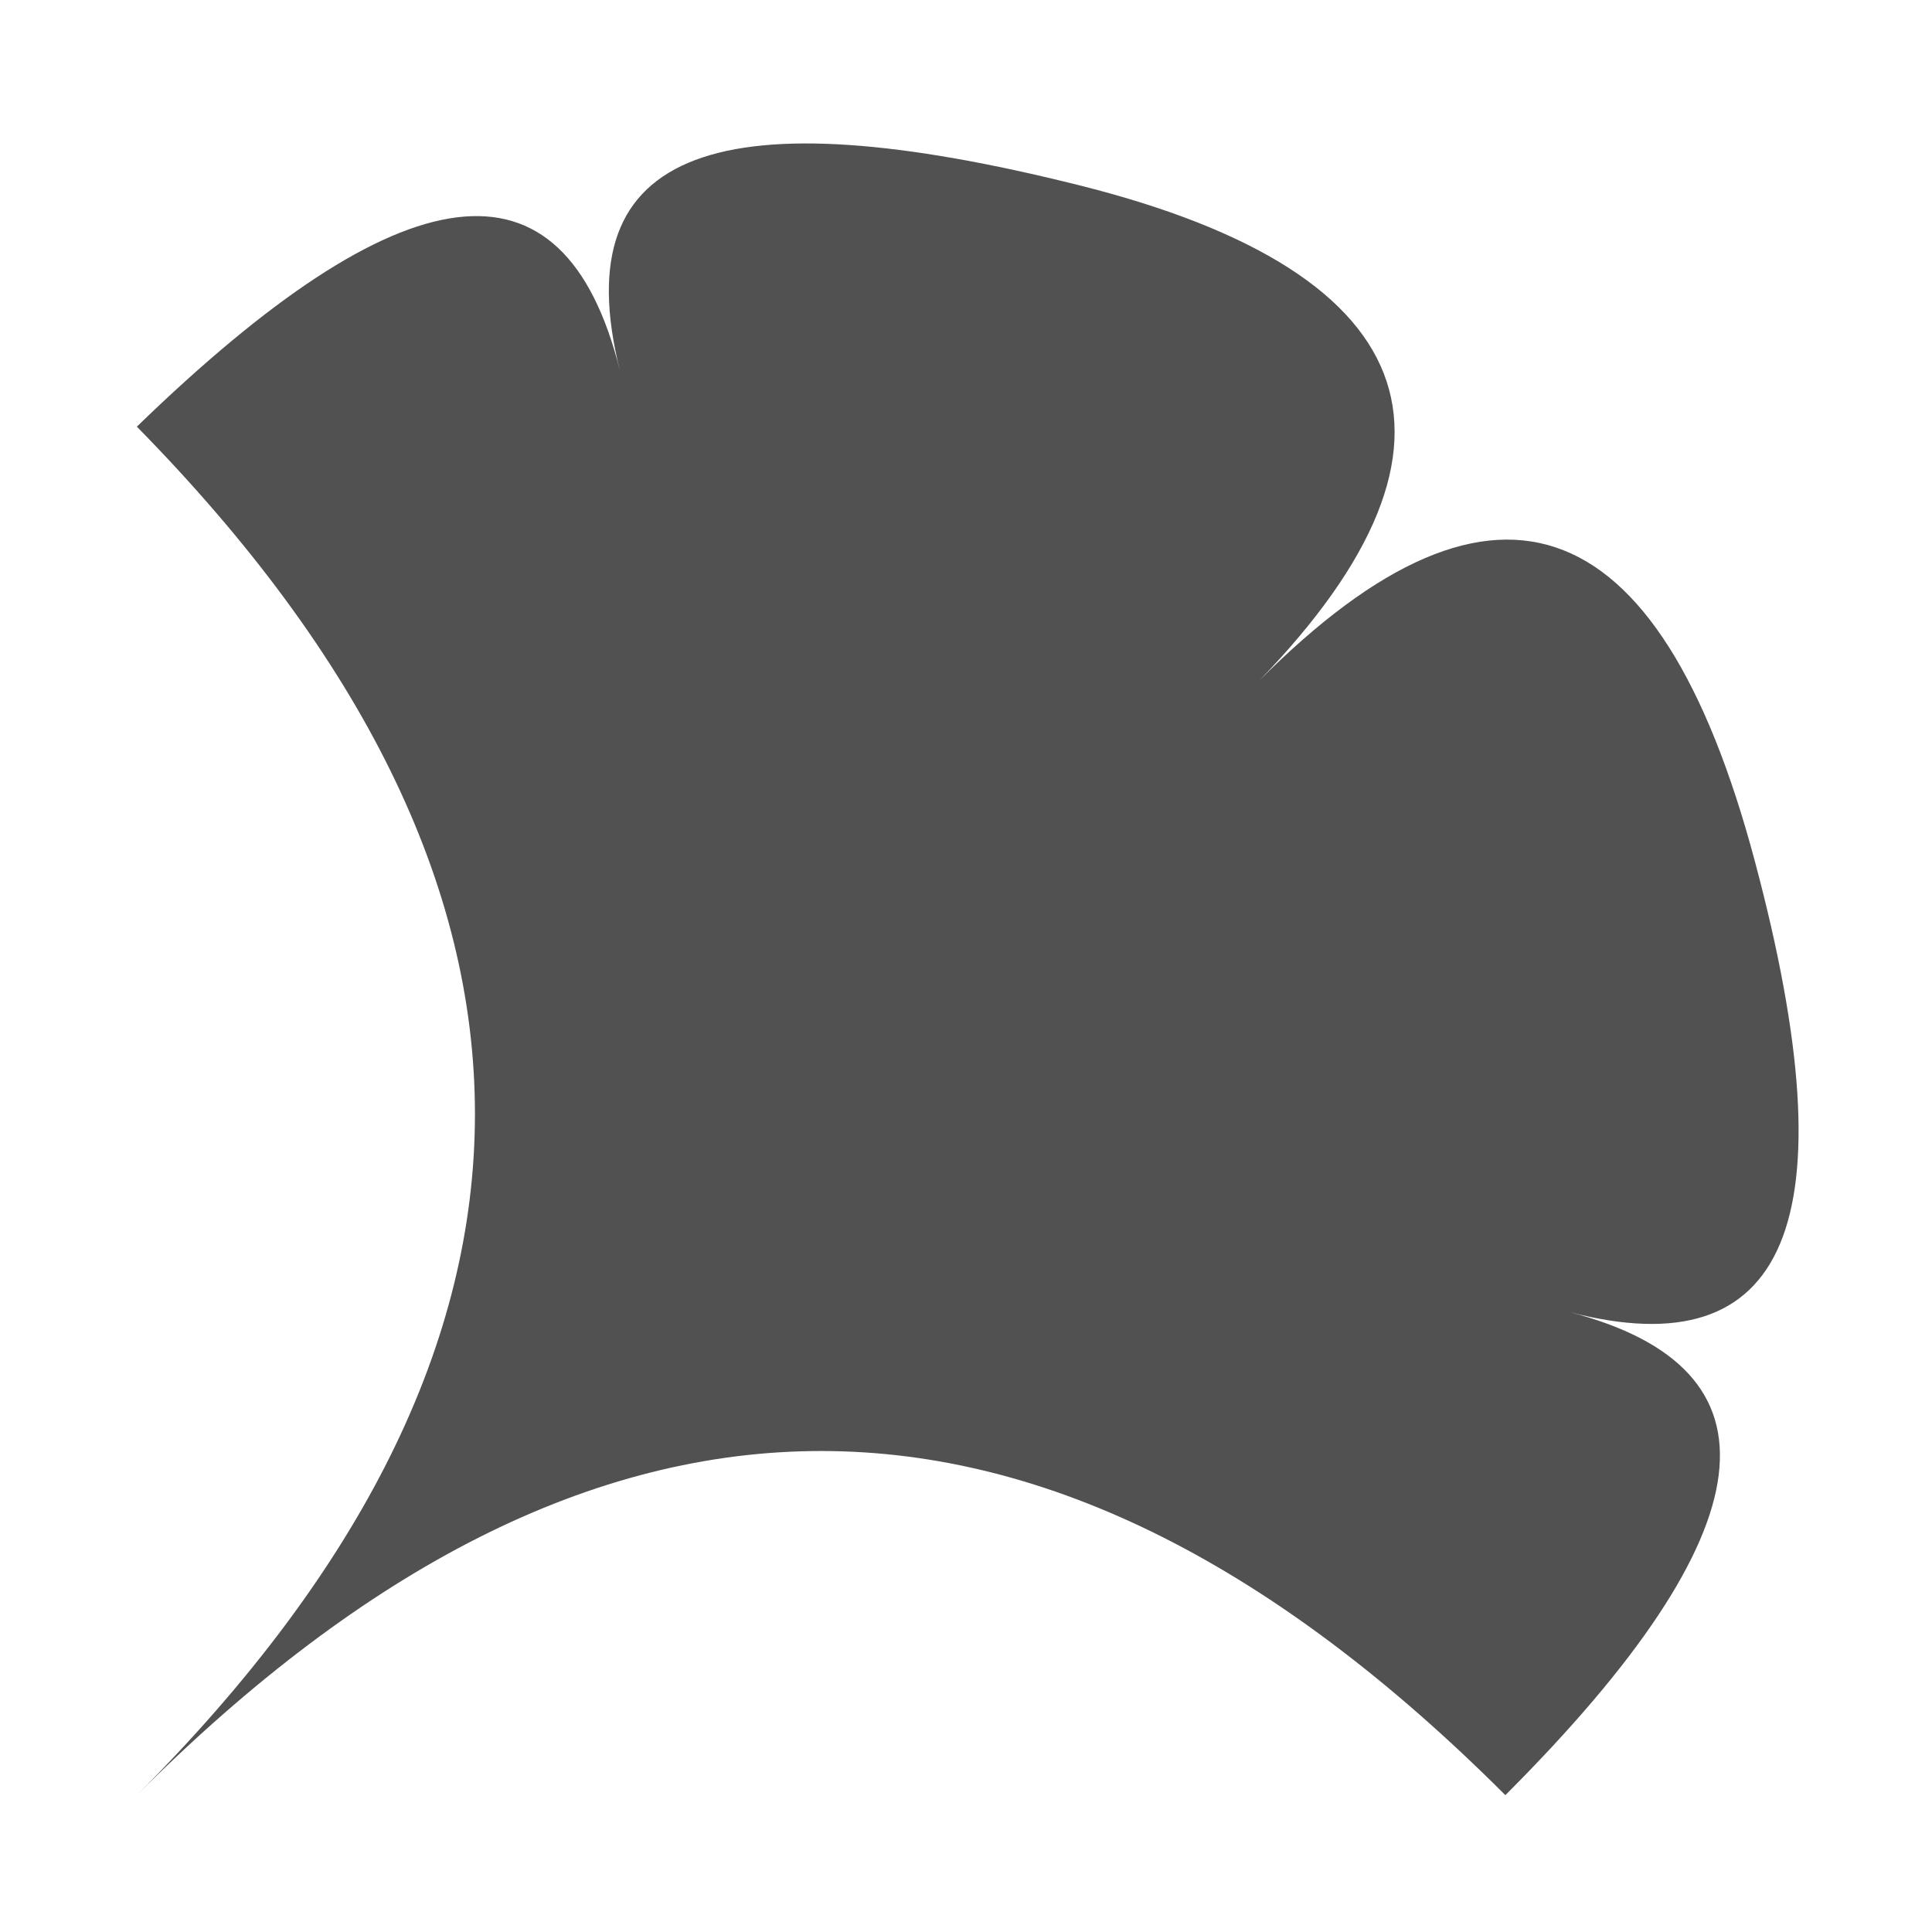
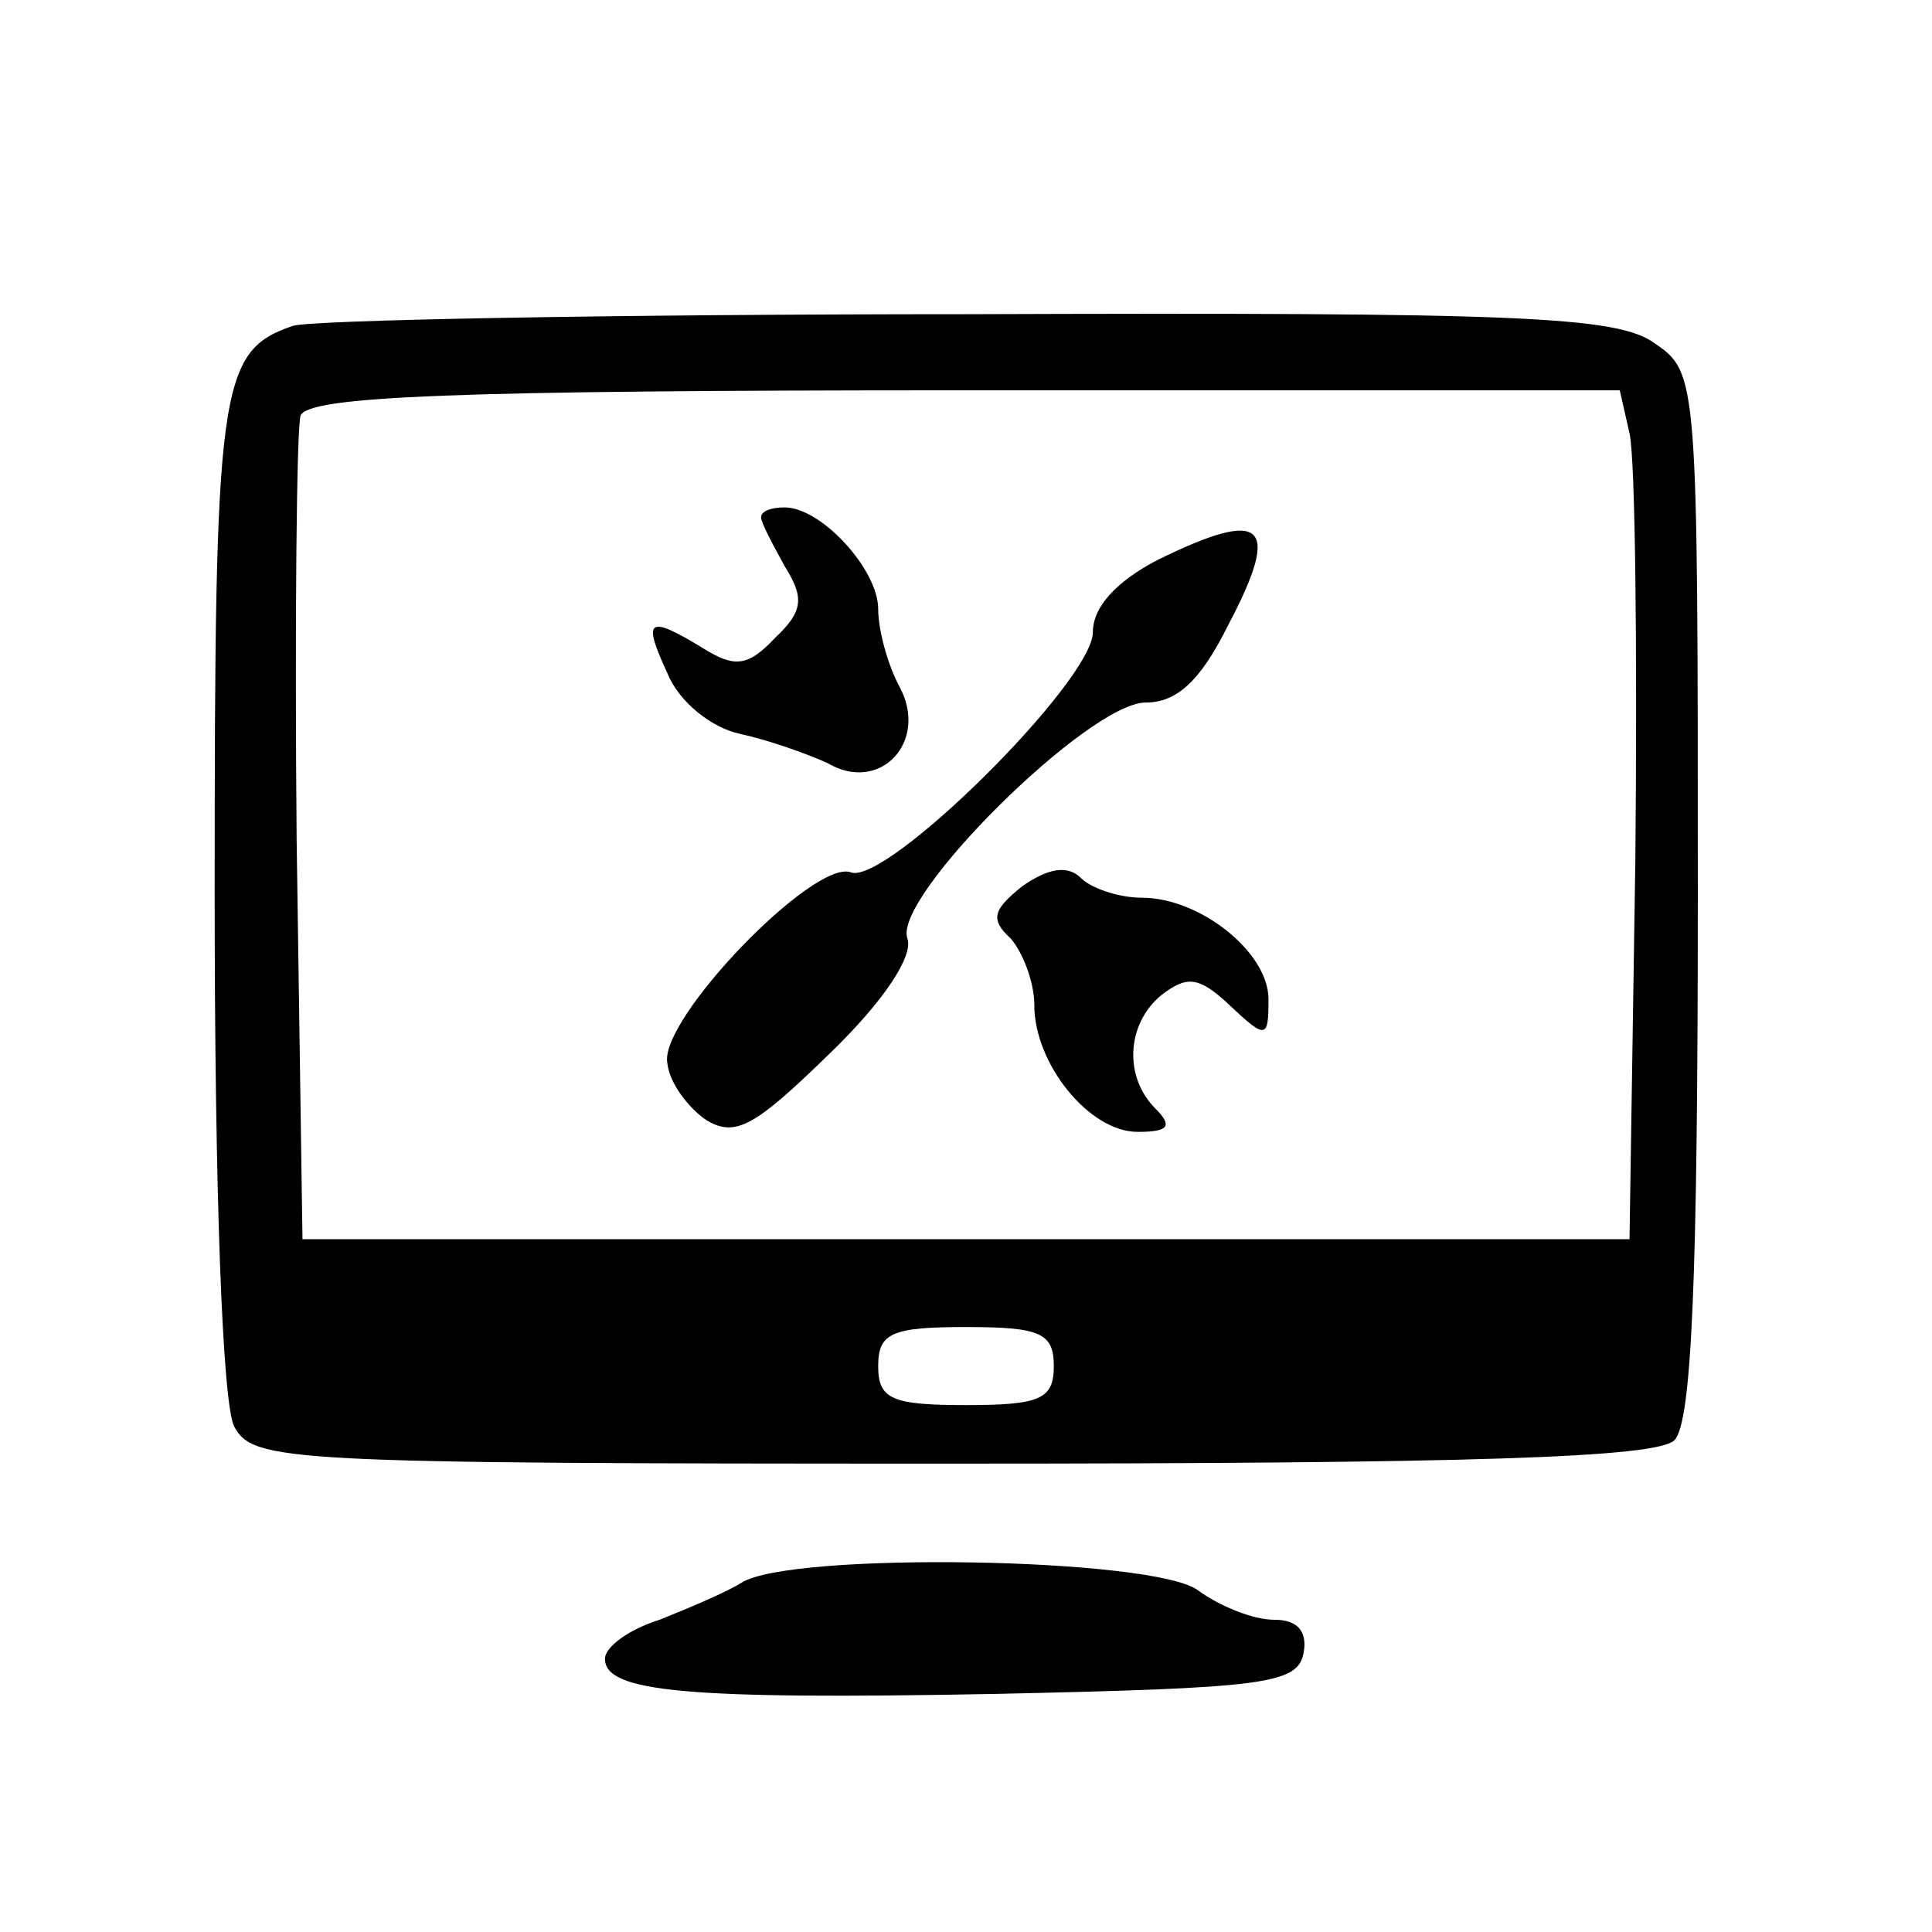
- <svg xmlns="http://www.w3.org/2000/svg" version="1.1" x="0px" y="0px" width="24px" height="24px" viewBox="0 0 24 24">
-   <style type="text/css">
- 	.st0{fill:#515151;}
- </style>
-   <path class="st0" d="M1.7,22.3c5.7-5.7,11.3-5.7,17,0c3.3-3.3,3.5-5.3,0.8-6c2.7,0.7,3.5-1.1,2.3-5.6s-3.3-5.2-6.3-2.1  c3-3,2.3-5.2-2.1-6.3S7,1.8,7.7,4.6C7,1.8,5,2.1,1.7,5.3C7.3,11,7.3,16.7,1.7,22.3" />
+ <svg xmlns="http://www.w3.org/2000/svg" version="1.0" width="99pt" height="99pt" viewBox="0 0 99 99" preserveAspectRatio="xMidYMid meet">
+   <g transform="translate(0,99) scale(0.1,-0.1)" fill="#000000" stroke="none">
+     <path d="M150 823 c-38 -13 -40 -31 -40 -291 0 -155 4 -261 10 -273 10 -18 25 -19 368 -19 265 0 361 3 370 12 9 9 12 85 12 279 0 265 0 268 -22 283 -19 14 -69 16 -353 15 -181 0 -337 -3 -345 -6z m685 -55 c3 -13 4 -111 3 -218 l-3 -195 -340 0 -340 0 -3 205 c-1 112 0 210 2 217 4 10 78 13 340 13 l336 0 5 -22z m-295 -478 c0 -17 -7 -20 -45 -20 -38 0 -45 3 -45 20 0 17 7 20 45 20 38 0 45 -3 45 -20z" />
+     <path d="M390 725 c0 -3 6 -14 12 -25 10 -16 10 -23 -5 -37 -14 -15 -21 -15 -37 -5 -28 17 -31 15 -18 -13 6 -15 23 -28 37 -31 14 -3 34 -10 45 -15 27 -16 52 11 37 39 -6 11 -11 29 -11 40 0 20 -29 52 -48 52 -7 0 -12 -2 -12 -5z" />
+     <path d="M593 703 c-21 -11 -33 -24 -33 -37 0 -25 -106 -130 -124 -123 -19 7 -99 -76 -94 -98 1 -10 11 -23 20 -29 15 -9 25 -3 63 34 28 27 43 50 40 59 -8 21 93 121 122 121 16 0 28 11 42 39 28 53 19 61 -36 34z" />
+     <path d="M524 536 c-15 -12 -17 -17 -6 -27 6 -7 12 -22 12 -34 0 -30 28 -65 53 -65 16 0 18 3 9 12 -16 16 -15 43 3 58 13 10 19 10 35 -5 19 -18 20 -17 20 3 0 24 -35 52 -65 52 -12 0 -26 5 -31 10 -7 7 -17 5 -30 -4z" />
+     <path d="M380 179 c-8 -5 -27 -13 -42 -19 -16 -5 -28 -14 -28 -20 0 -17 41 -21 200 -18 138 3 155 5 158 21 2 11 -3 17 -15 17 -11 0 -28 7 -39 15 -22 17 -209 20 -234 4z" />
+   </g>
</svg>
